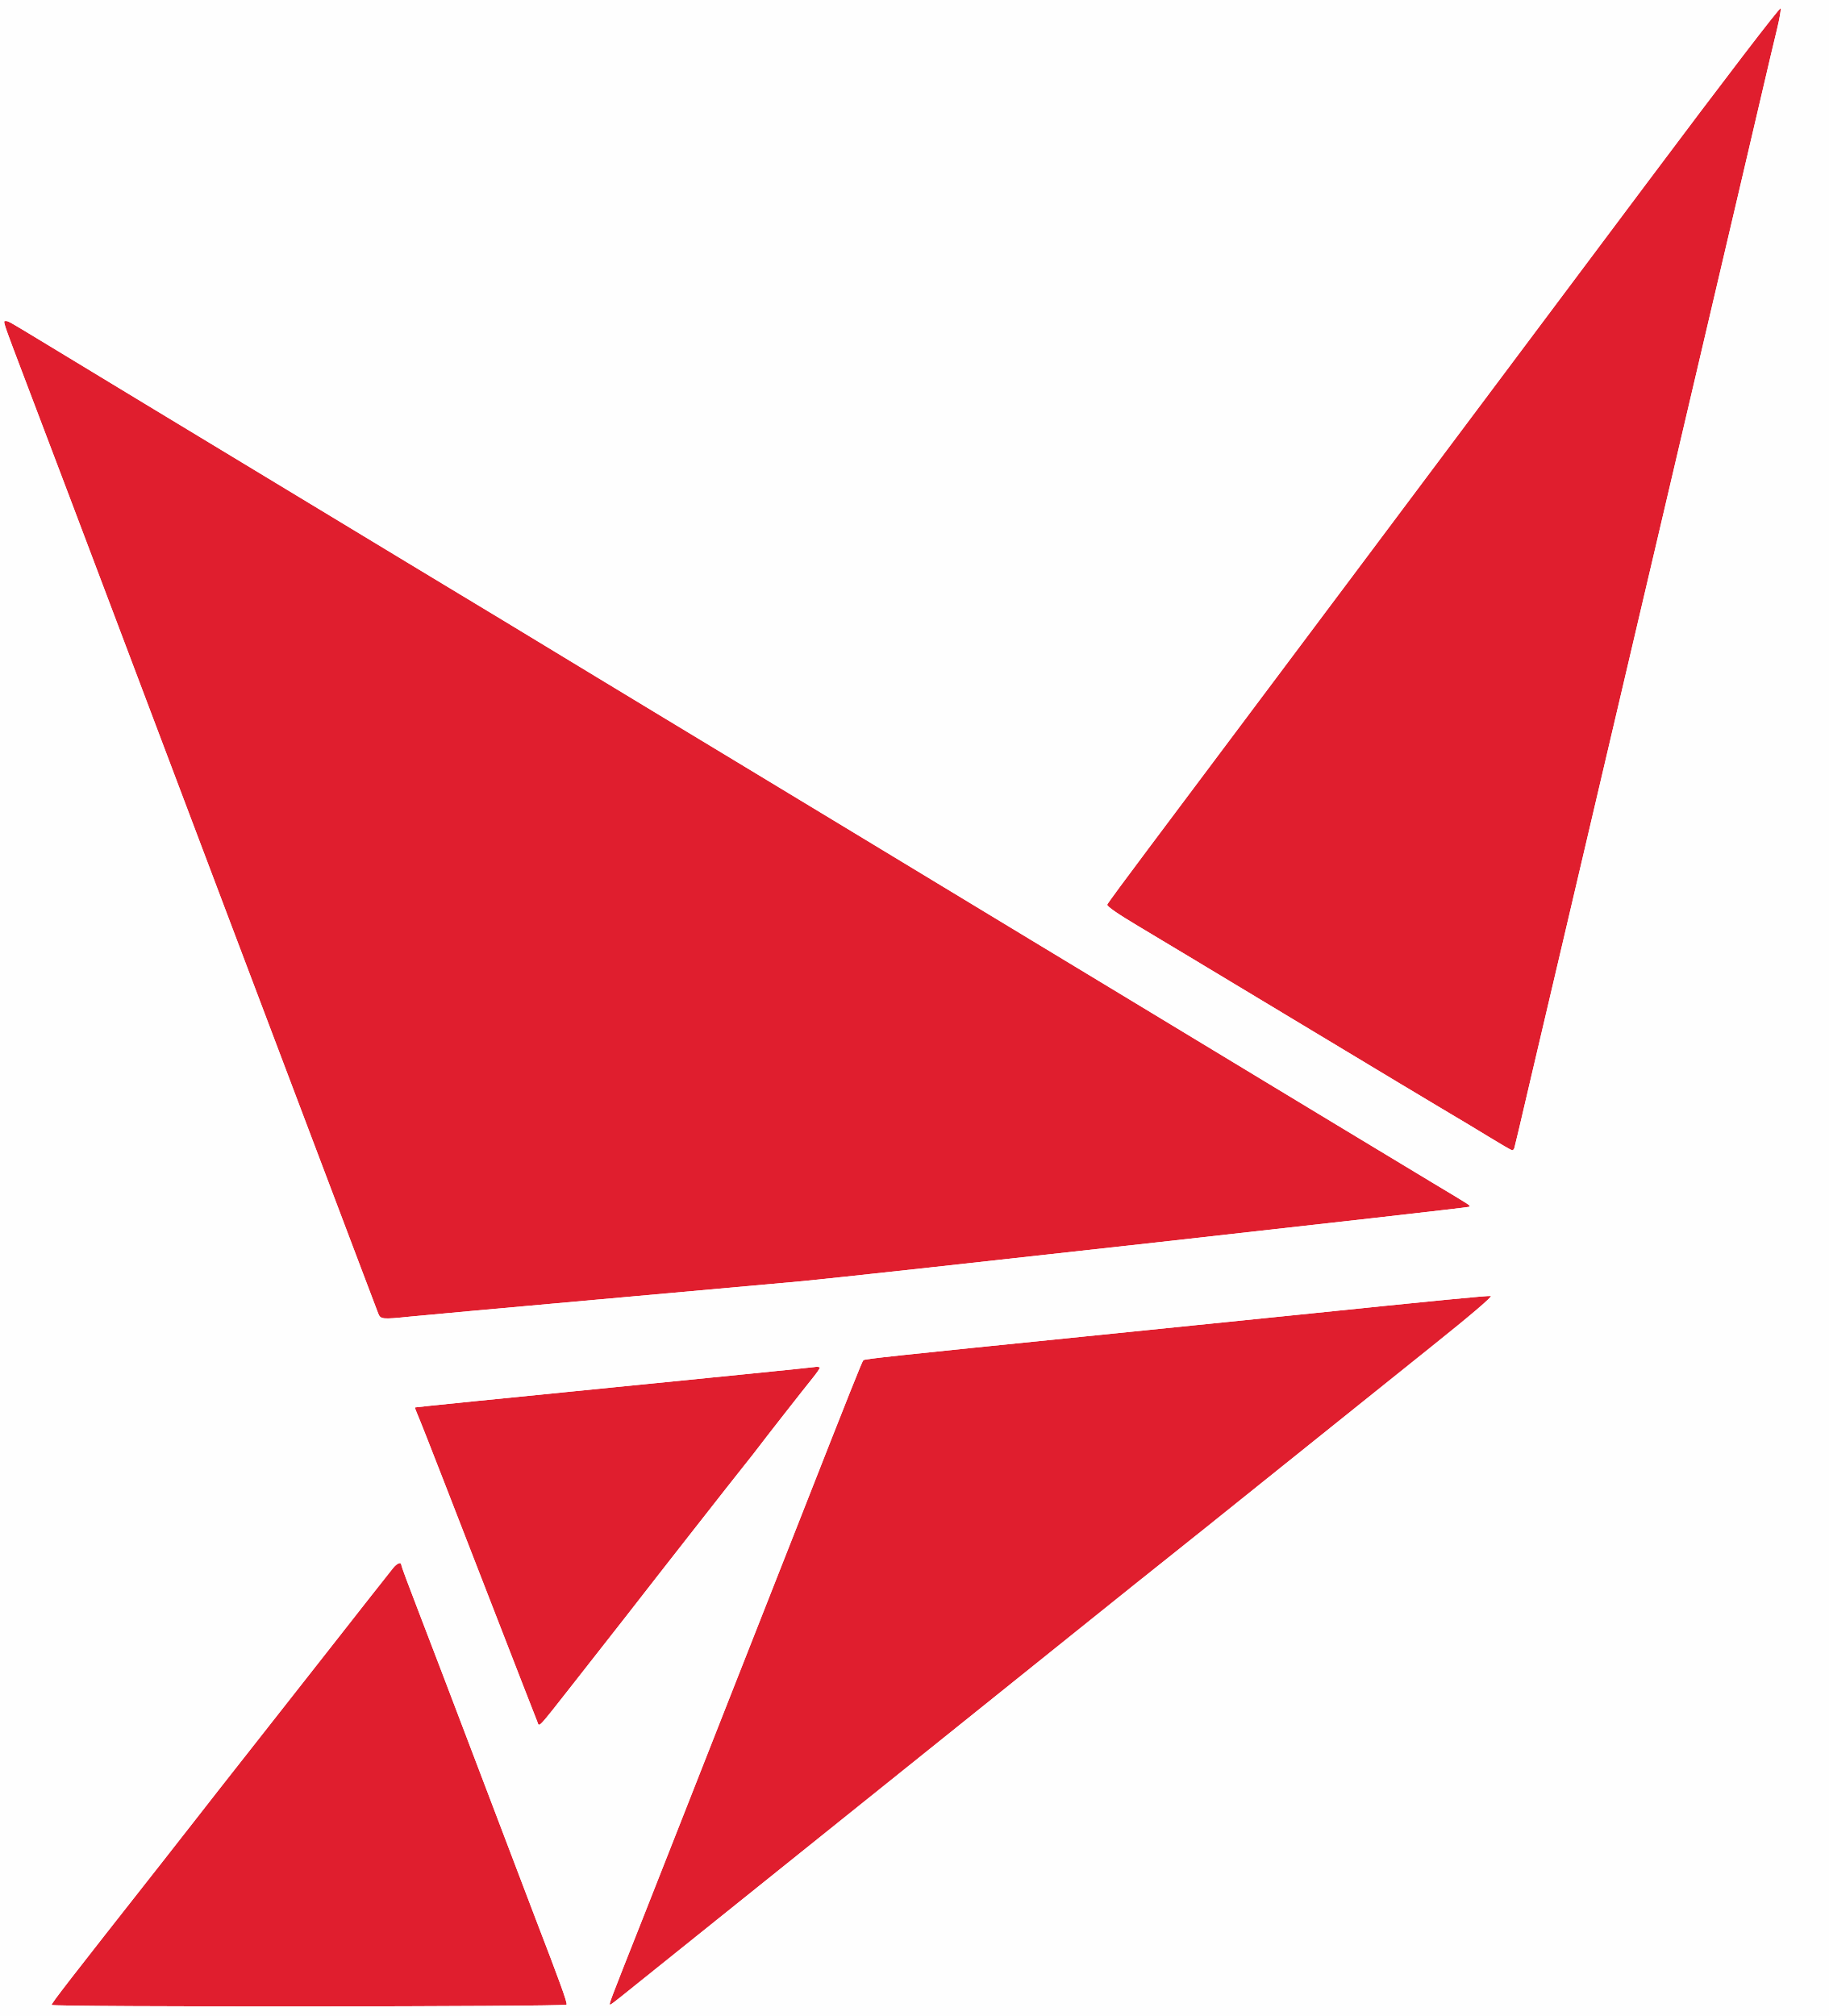
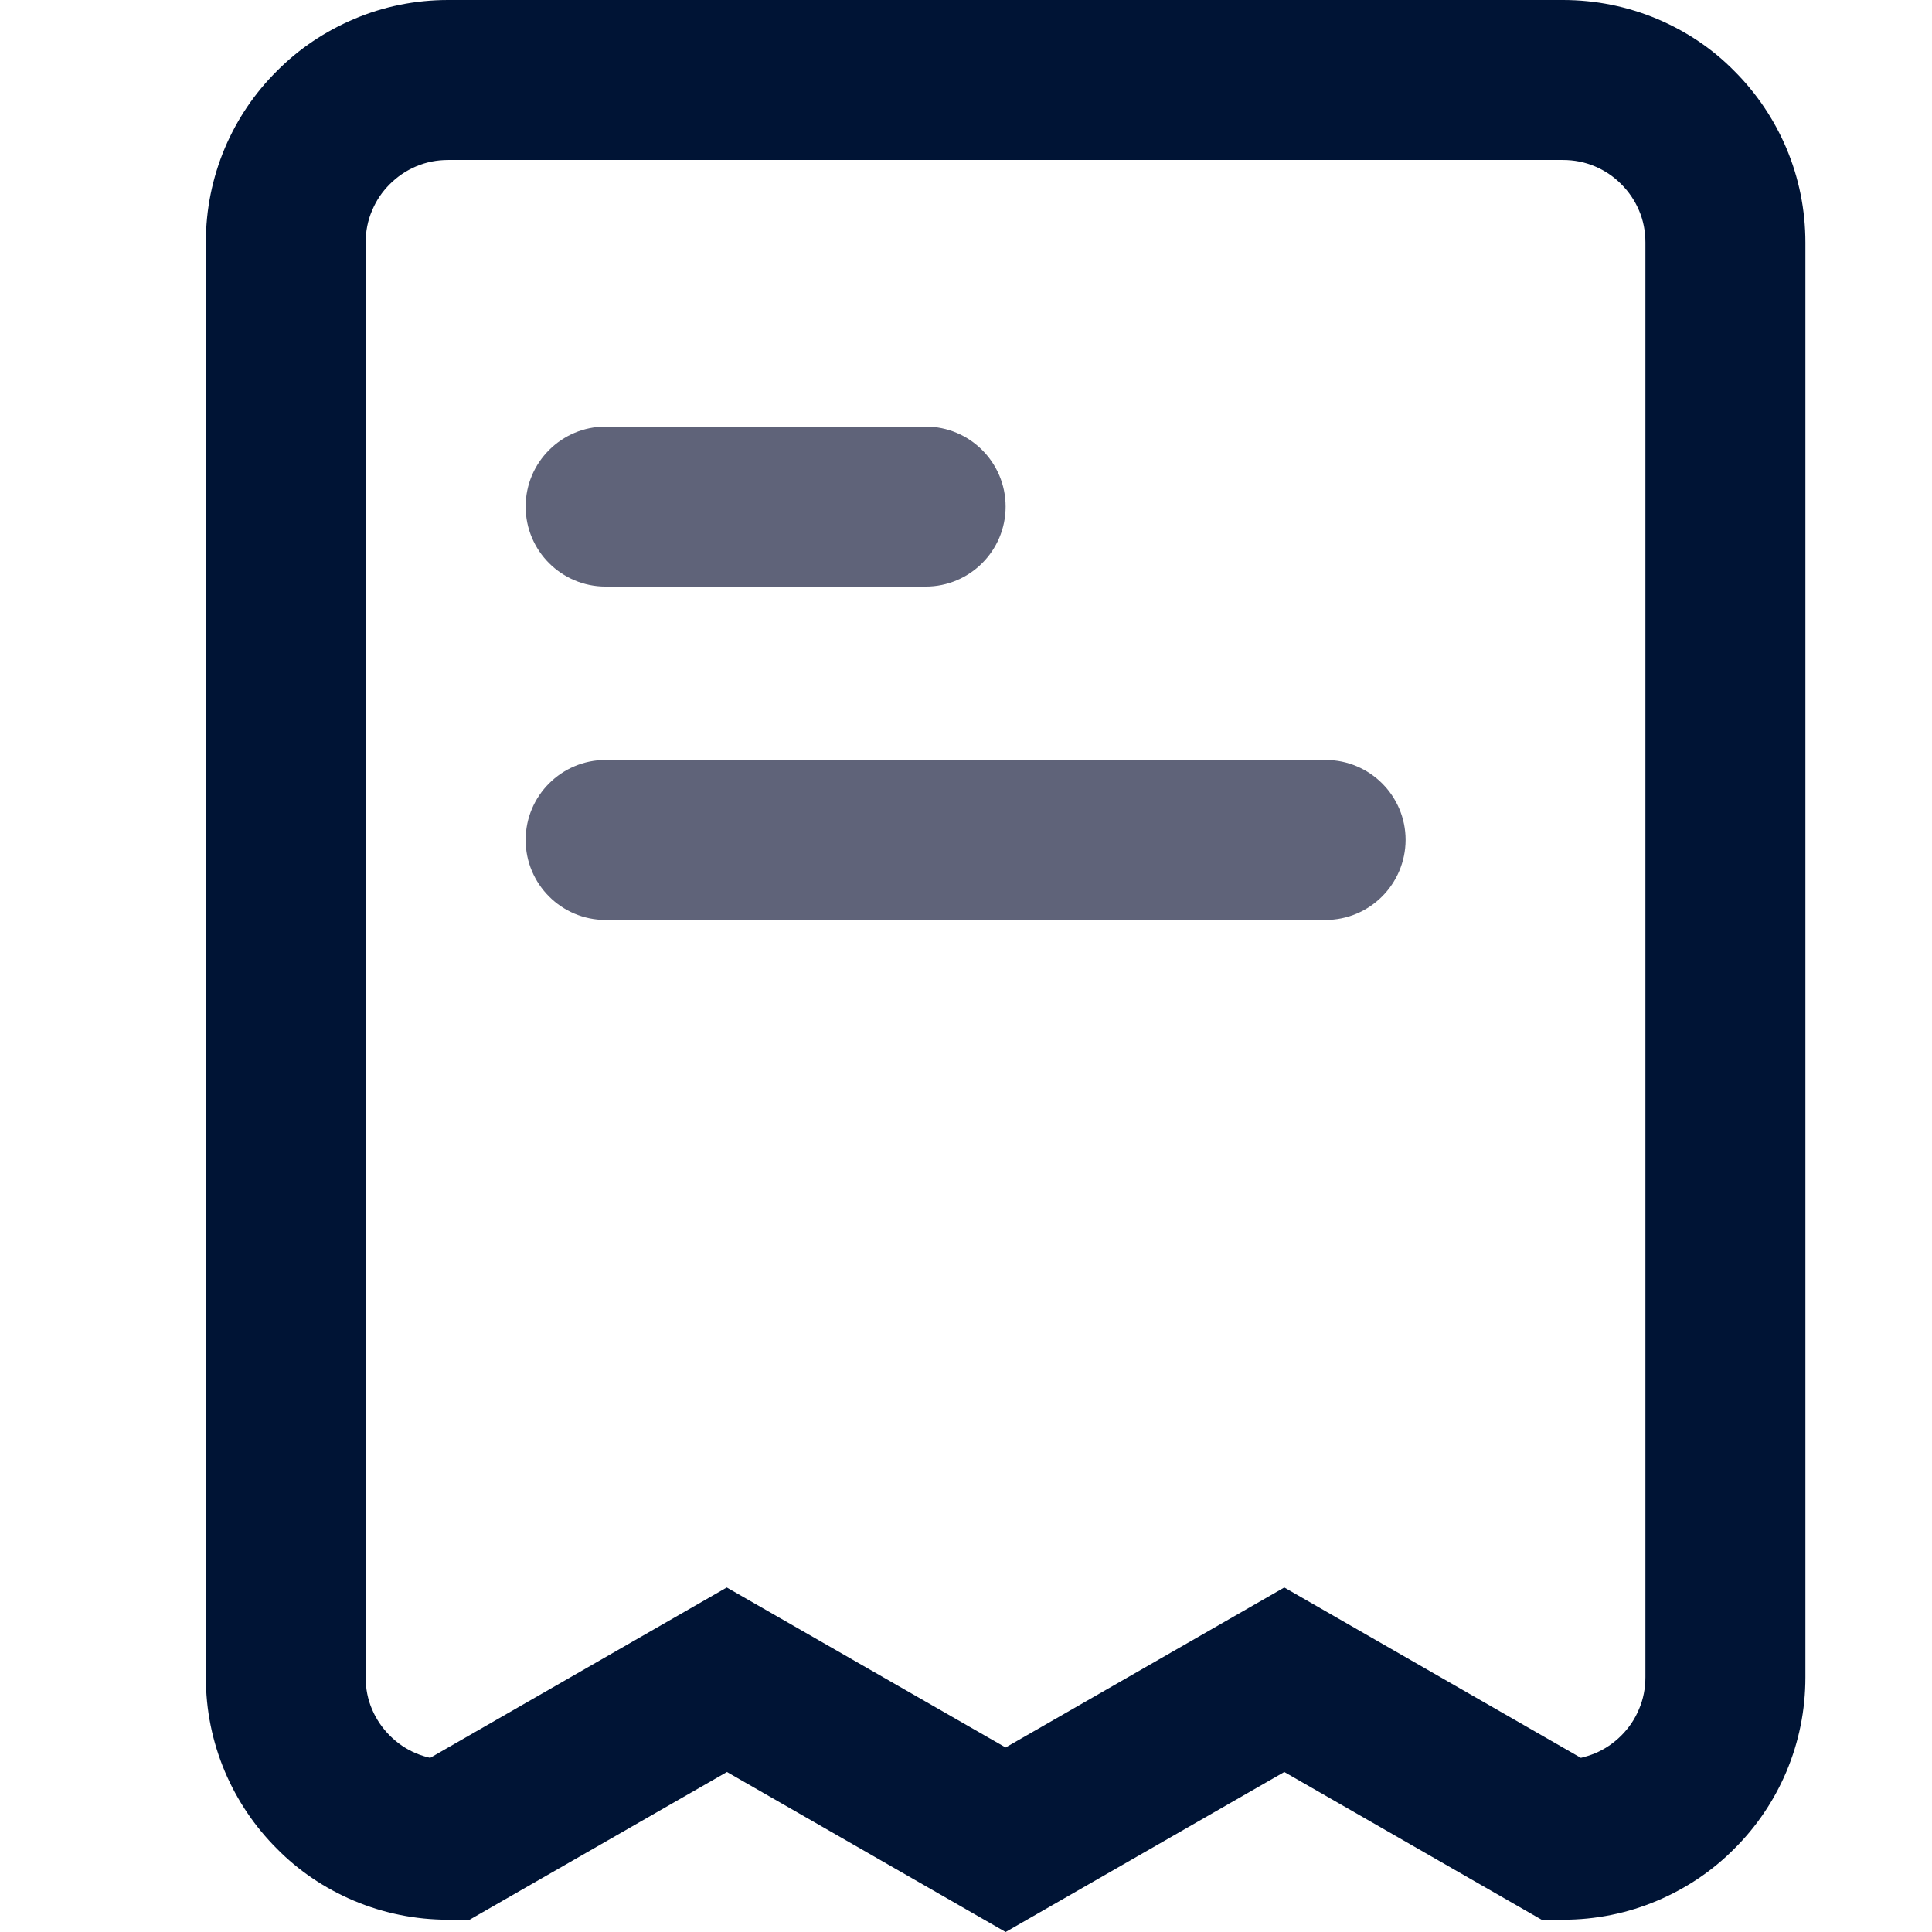
- <svg xmlns="http://www.w3.org/2000/svg" width="957" height="1055" viewBox="0 0 957 1055">
-   <g>
-     <path d="M 214.71 688.99 C199.86,690.52 199.12,690.45 197.88,687.25 C197.29,685.74 193.75,676.40 190.01,666.50 C182.45,646.47 168.61,609.90 160.50,588.50 C150.32,561.65 141.03,537.09 118.52,477.50 C106.06,444.50 90.08,402.20 83.01,383.50 C75.94,364.80 64.90,335.55 58.47,318.50 C44.20,280.67 28.88,240.20 13.99,201.00 C13.50,199.70 13.03,198.45 12.57,197.25 C3.00,172.06 1.66,168.53 2.36,168.06 C2.47,167.98 2.64,167.99 2.84,168.00 C2.89,168.00 2.95,168.00 3.02,168.00 L 3.05 168.00 C3.13,168.00 3.21,168.00 3.28,168.00 C4.45,168.04 5.59,168.74 24.50,180.21 C66.52,205.70 81.84,214.97 138.50,249.23 C172.60,269.84 206.12,290.12 213.00,294.30 C219.88,298.48 228.43,303.64 232.00,305.78 C240.14,310.63 278.36,333.77 312.50,354.51 C326.80,363.19 341.65,372.18 345.50,374.49 C349.35,376.79 368.70,388.49 388.50,400.49 C408.30,412.48 430.92,426.17 438.77,430.90 C446.62,435.63 454.95,440.67 457.27,442.10 C459.60,443.53 474.55,452.59 490.50,462.22 C506.45,471.86 528.72,485.34 540.00,492.19 C551.28,499.03 568.38,509.38 578.00,515.17 C587.62,520.97 609.45,534.18 626.50,544.52 C643.55,554.86 660.65,565.21 664.50,567.52 C668.35,569.82 684.33,579.48 700.00,588.99 C715.67,598.49 737.50,611.67 748.50,618.27 C749.85,619.08 751.11,619.84 752.30,620.55 C767.29,629.54 769.26,630.72 769.10,631.22 C769.06,631.34 768.91,631.42 768.78,631.55 C768.20,632.13 447.88,667.84 419.90,670.44 C410.88,671.28 363.23,675.57 314.00,679.97 C264.77,684.38 220.09,688.43 214.71,688.99 ZM 792.45 600.75 C792.24,601.44 791.71,601.98 791.28,601.96 C790.85,601.94 785.33,598.74 779.00,594.86 C772.67,590.98 763.45,585.44 758.50,582.54 C753.55,579.64 718.67,558.69 681.00,535.98 C643.33,513.28 604.94,490.19 595.70,484.69 C584.81,478.20 579.08,474.22 579.41,473.38 C579.68,472.66 589.31,459.57 600.79,444.29 C612.28,429.00 659.91,365.42 706.64,303.00 C753.37,240.57 823.08,147.46 861.55,96.08 C902.83,40.94 931.63,3.34 931.82,4.31 C932.00,5.22 931.18,9.91 930.02,14.73 C928.85,19.55 927.26,26.20 926.49,29.50 C925.72,32.80 918.08,65.43 909.53,102.00 C900.97,138.57 893.32,171.20 892.52,174.50 C891.73,177.80 885.87,202.77 879.51,230.00 C873.15,257.23 867.08,283.10 866.03,287.50 C864.97,291.90 861.59,306.30 858.51,319.50 C855.42,332.70 847.77,365.33 841.50,392.00 C835.24,418.67 824.67,463.67 818.04,492.00 C811.40,520.33 805.32,546.20 804.53,549.50 C803.75,552.80 802.16,559.55 801.01,564.50 C795.91,586.44 792.81,599.59 792.45,600.75 ZM 325.21 1044.70 C322.30,1047.06 319.71,1049.00 319.46,1049.00 C319.42,1049.00 319.37,1049.00 319.33,1049.01 C319.25,1049.02 319.18,1049.03 319.12,1049.00 C318.64,1048.72 320.08,1045.07 335.12,1007.05 L 337.71 1000.50 C342.93,987.30 352.15,963.90 358.19,948.50 C364.23,933.10 373.34,909.92 378.44,897.00 C394.60,856.01 405.48,828.39 418.01,796.50 C445.48,726.59 451.09,712.51 451.78,711.82 C452.45,711.15 467.41,709.54 567.00,699.45 C639.19,692.13 661.08,689.91 679.50,688.01 C750.74,680.67 778.63,677.95 780.12,678.21 C781.19,678.39 769.66,688.23 749.17,704.62 C731.20,718.99 694.73,748.24 668.13,769.62 C641.52,791.01 616.03,811.42 611.48,815.00 C606.92,818.58 585.27,835.92 563.35,853.54 C541.43,871.16 500.77,903.80 473.00,926.08 C350.68,1024.21 330.20,1040.65 325.21,1044.70 ZM 296.47 1049.05 C295.75,1050.21 27.00,1050.37 27.00,1049.21 C27.00,1048.23 35.77,1036.90 84.48,975.00 C92.49,964.83 101.47,953.35 104.44,949.50 C107.41,945.65 119.58,930.12 131.49,915.00 C143.39,899.88 160.87,877.63 170.32,865.58 C189.10,841.61 202.30,824.83 205.64,820.67 C207.80,817.99 210.00,817.14 210.00,818.99 C210.00,819.54 213.79,829.78 218.43,841.74 C223.06,853.71 237.95,892.75 251.52,928.50 C265.08,964.25 277.91,998.00 280.03,1003.50 C293.19,1037.70 296.99,1048.21 296.47,1049.05 ZM 299.66 881.50 C298.34,883.18 297.12,884.73 296.00,886.16 C285.23,899.88 282.82,902.94 281.92,902.55 C281.57,902.40 281.45,901.71 281.14,900.92 C280.63,899.59 277.21,890.85 273.55,881.50 C267.21,865.28 261.12,849.61 232.58,776.00 C225.65,758.12 219.29,741.98 218.44,740.13 C217.60,738.27 217.05,736.64 217.21,736.51 C217.37,736.38 263.62,731.70 320.00,726.12 C376.38,720.54 423.96,715.73 425.75,715.44 C427.54,715.15 429.00,715.28 429.00,715.72 C429.00,716.17 427.31,718.61 425.25,721.15 C421.04,726.33 399.57,753.76 396.53,757.85 C395.45,759.31 392.52,763.04 390.03,766.14 C387.54,769.23 382.92,775.08 379.76,779.14 C376.60,783.19 368.36,793.70 361.44,802.50 C354.52,811.30 346.77,821.20 344.23,824.50 C338.34,832.15 318.82,857.11 299.66,881.50 Z" fill="rgb(224,30,46)" />
-     <path d="M 0.00 527.50 L 0.00 0.00 L 478.50 0.00 L 957.00 0.00 L 957.00 527.50 L 957.00 1055.00 L 478.50 1055.00 L 0.00 1055.00 L 0.00 527.50 ZM 296.47 1049.05 C296.99,1048.21 293.19,1037.70 280.03,1003.50 C277.91,998.00 265.08,964.25 251.52,928.50 C237.95,892.75 223.06,853.71 218.43,841.74 C213.79,829.78 210.00,819.54 210.00,818.99 C210.00,817.14 207.80,817.99 205.64,820.67 C202.30,824.83 189.10,841.61 170.32,865.58 C160.87,877.63 143.39,899.88 131.49,915.00 C119.58,930.12 107.41,945.65 104.44,949.50 C101.47,953.35 92.49,964.83 84.48,975.00 C35.77,1036.90 27.00,1048.23 27.00,1049.21 C27.00,1050.37 295.75,1050.21 296.47,1049.05 ZM 325.21 1044.70 C330.20,1040.65 350.68,1024.21 473.00,926.08 C500.77,903.80 541.43,871.16 563.35,853.54 C585.27,835.92 606.92,818.58 611.48,815.00 C616.03,811.42 641.52,791.01 668.13,769.62 C694.73,748.24 731.20,718.99 749.17,704.62 C769.66,688.23 781.19,678.39 780.12,678.21 C778.63,677.95 750.74,680.67 679.50,688.01 C661.08,689.91 639.19,692.13 567.00,699.45 C467.41,709.54 452.45,711.15 451.78,711.82 C451.09,712.51 445.48,726.59 418.01,796.50 C405.48,828.39 394.60,856.01 378.44,897.00 C373.34,909.92 364.23,933.10 358.19,948.50 C352.15,963.90 342.93,987.30 337.71,1000.50 C317.58,1051.39 318.48,1049.00 319.46,1049.00 C319.71,1049.00 322.30,1047.06 325.21,1044.70 ZM 299.66 881.50 C318.82,857.11 338.34,832.15 344.23,824.50 C346.77,821.20 354.52,811.30 361.44,802.50 C368.36,793.70 376.60,783.19 379.76,779.14 C382.92,775.08 387.54,769.23 390.03,766.14 C392.52,763.04 395.45,759.31 396.53,757.85 C399.57,753.76 421.04,726.33 425.25,721.15 C427.31,718.61 429.00,716.17 429.00,715.72 C429.00,715.28 427.54,715.15 425.75,715.44 C423.96,715.73 376.38,720.54 320.00,726.12 C263.62,731.70 217.37,736.38 217.21,736.51 C217.05,736.64 217.60,738.27 218.44,740.13 C219.29,741.98 225.65,758.12 232.58,776.00 C261.12,849.61 267.21,865.28 273.55,881.50 C277.21,890.85 280.63,899.59 281.14,900.92 C282.30,903.92 280.81,905.49 299.66,881.50 ZM 214.71 688.99 C220.09,688.43 264.77,684.38 314.00,679.97 C363.23,675.57 410.88,671.28 419.90,670.44 C447.88,667.84 768.20,632.13 768.78,631.55 C769.53,630.81 770.91,631.71 748.50,618.27 C737.50,611.67 715.67,598.49 700.00,588.99 C684.33,579.48 668.35,569.82 664.50,567.52 C660.65,565.21 643.55,554.86 626.50,544.52 C609.45,534.18 587.62,520.97 578.00,515.17 C568.38,509.38 551.28,499.03 540.00,492.19 C528.72,485.34 506.45,471.86 490.50,462.22 C474.55,452.59 459.60,443.53 457.27,442.10 C454.95,440.67 446.62,435.63 438.77,430.90 C430.92,426.17 408.30,412.48 388.50,400.49 C368.70,388.49 349.35,376.79 345.50,374.49 C341.65,372.18 326.80,363.19 312.50,354.51 C278.36,333.77 240.14,310.63 232.00,305.78 C228.43,303.64 219.88,298.48 213.00,294.30 C206.12,290.12 172.60,269.84 138.50,249.23 C81.84,214.97 66.52,205.70 24.50,180.21 C4.18,167.89 4.38,168.00 3.02,168.00 C1.40,168.00 0.95,166.65 13.99,201.00 C28.88,240.20 44.20,280.67 58.47,318.50 C64.90,335.55 75.94,364.80 83.01,383.50 C90.08,402.20 106.06,444.50 118.52,477.50 C141.03,537.09 150.32,561.65 160.50,588.50 C168.61,609.90 182.45,646.47 190.01,666.50 C193.75,676.40 197.29,685.74 197.88,687.25 C199.12,690.45 199.86,690.52 214.71,688.99 ZM 792.45 600.75 C792.81,599.59 795.91,586.44 801.01,564.50 C802.16,559.55 803.75,552.80 804.53,549.50 C805.32,546.20 811.40,520.33 818.04,492.00 C824.67,463.67 835.24,418.67 841.50,392.00 C847.77,365.33 855.42,332.70 858.51,319.50 C861.59,306.30 864.97,291.90 866.03,287.50 C867.08,283.10 873.15,257.23 879.51,230.00 C885.87,202.77 891.73,177.80 892.52,174.50 C893.32,171.20 900.97,138.57 909.53,102.00 C918.08,65.43 925.72,32.80 926.49,29.50 C927.26,26.20 928.85,19.55 930.02,14.73 C931.18,9.91 932.00,5.22 931.82,4.31 C931.63,3.34 902.83,40.94 861.55,96.08 C823.08,147.46 753.37,240.57 706.64,303.00 C659.91,365.42 612.28,429.00 600.79,444.29 C589.31,459.57 579.68,472.66 579.41,473.38 C579.08,474.22 584.81,478.20 595.70,484.69 C604.94,490.19 643.33,513.28 681.00,535.98 C718.67,558.69 753.55,579.64 758.50,582.54 C763.45,585.44 772.67,590.98 779.00,594.86 C785.33,598.74 790.85,601.94 791.28,601.96 C791.71,601.98 792.24,601.44 792.45,600.75 Z" fill="rgb(254,254,254)" />
+ <svg xmlns="http://www.w3.org/2000/svg" width="800px" height="800px" viewBox="0 0 1024 1024" class="icon" version="1.1" fill="#000000">
+   <g id="SVGRepo_bgCarrier" stroke-width="0" />
+   <g id="SVGRepo_tracerCarrier" stroke-linecap="round" stroke-linejoin="round" />
+   <g id="SVGRepo_iconCarrier">
+     <path d="M533 1024l-147.7-84.8-136.4 78.3h-11.3c-17.3 0-34.2-3.4-50.1-10.1-15.3-6.5-29.1-15.7-40.8-27.6-11.7-11.7-21-25.5-27.5-40.8-6.7-15.9-10.1-32.7-10.1-50.1V128.5c0-17.4 3.4-34.2 10.1-50.1 6.5-15.3 15.8-29.1 27.6-40.8 11.7-11.8 25.5-21 40.8-27.5C203.3 3.4 220.2 0 237.5 0h590.9c17.3 0 34.2 3.4 50.1 10.1 15.3 6.5 29.1 15.7 40.8 27.6 11.7 11.7 21 25.5 27.5 40.8 6.7 15.9 10.1 32.7 10.1 50.1V889c0 17.4-3.4 34.2-10.1 50.1-6.5 15.3-15.8 29.1-27.6 40.8-11.7 11.8-25.5 21-40.8 27.5-15.8 6.7-32.7 10.1-50 10.1h-11.3l-136.4-78.3L533 1024z m147.7-182.6l157.2 90.3c2.5-0.6 5-1.4 7.5-2.4 5.2-2.2 9.9-5.4 13.9-9.4 4.1-4.1 7.2-8.7 9.4-14 2.3-5.3 3.4-11.1 3.4-17V128.5c0-5.9-1.1-11.7-3.4-17-2.2-5.2-5.4-9.9-9.4-13.9-4.1-4.1-8.7-7.2-13.9-9.4-5.4-2.3-11.1-3.4-17-3.4H237.5c-5.9 0-11.6 1.1-17 3.4-5.2 2.2-9.9 5.4-13.9 9.4-4.1 4.1-7.2 8.7-9.4 14-2.3 5.3-3.4 11.1-3.4 17V889c0 5.9 1.1 11.7 3.4 17 2.2 5.2 5.4 9.9 9.4 13.9 4.1 4.1 8.7 7.2 13.9 9.4 2.4 1 4.9 1.8 7.5 2.4l157.2-90.3L533 926.2l147.7-84.8z" fill="#001435" />
+     <path d="M490.6 310.9H321c-23.4 0-42.4-19-42.4-42.4s19-42.4 42.4-42.4h169.6c23.4 0 42.4 19 42.4 42.4s-19 42.4-42.4 42.4zM702.5 487.6H321c-23.4 0-42.4-19-42.4-42.4s19-42.4 42.4-42.4h381.6c23.4 0 42.4 19 42.4 42.4-0.1 23.4-19 42.4-42.5 42.4z" fill="#5F6379" />
  </g>
</svg>
